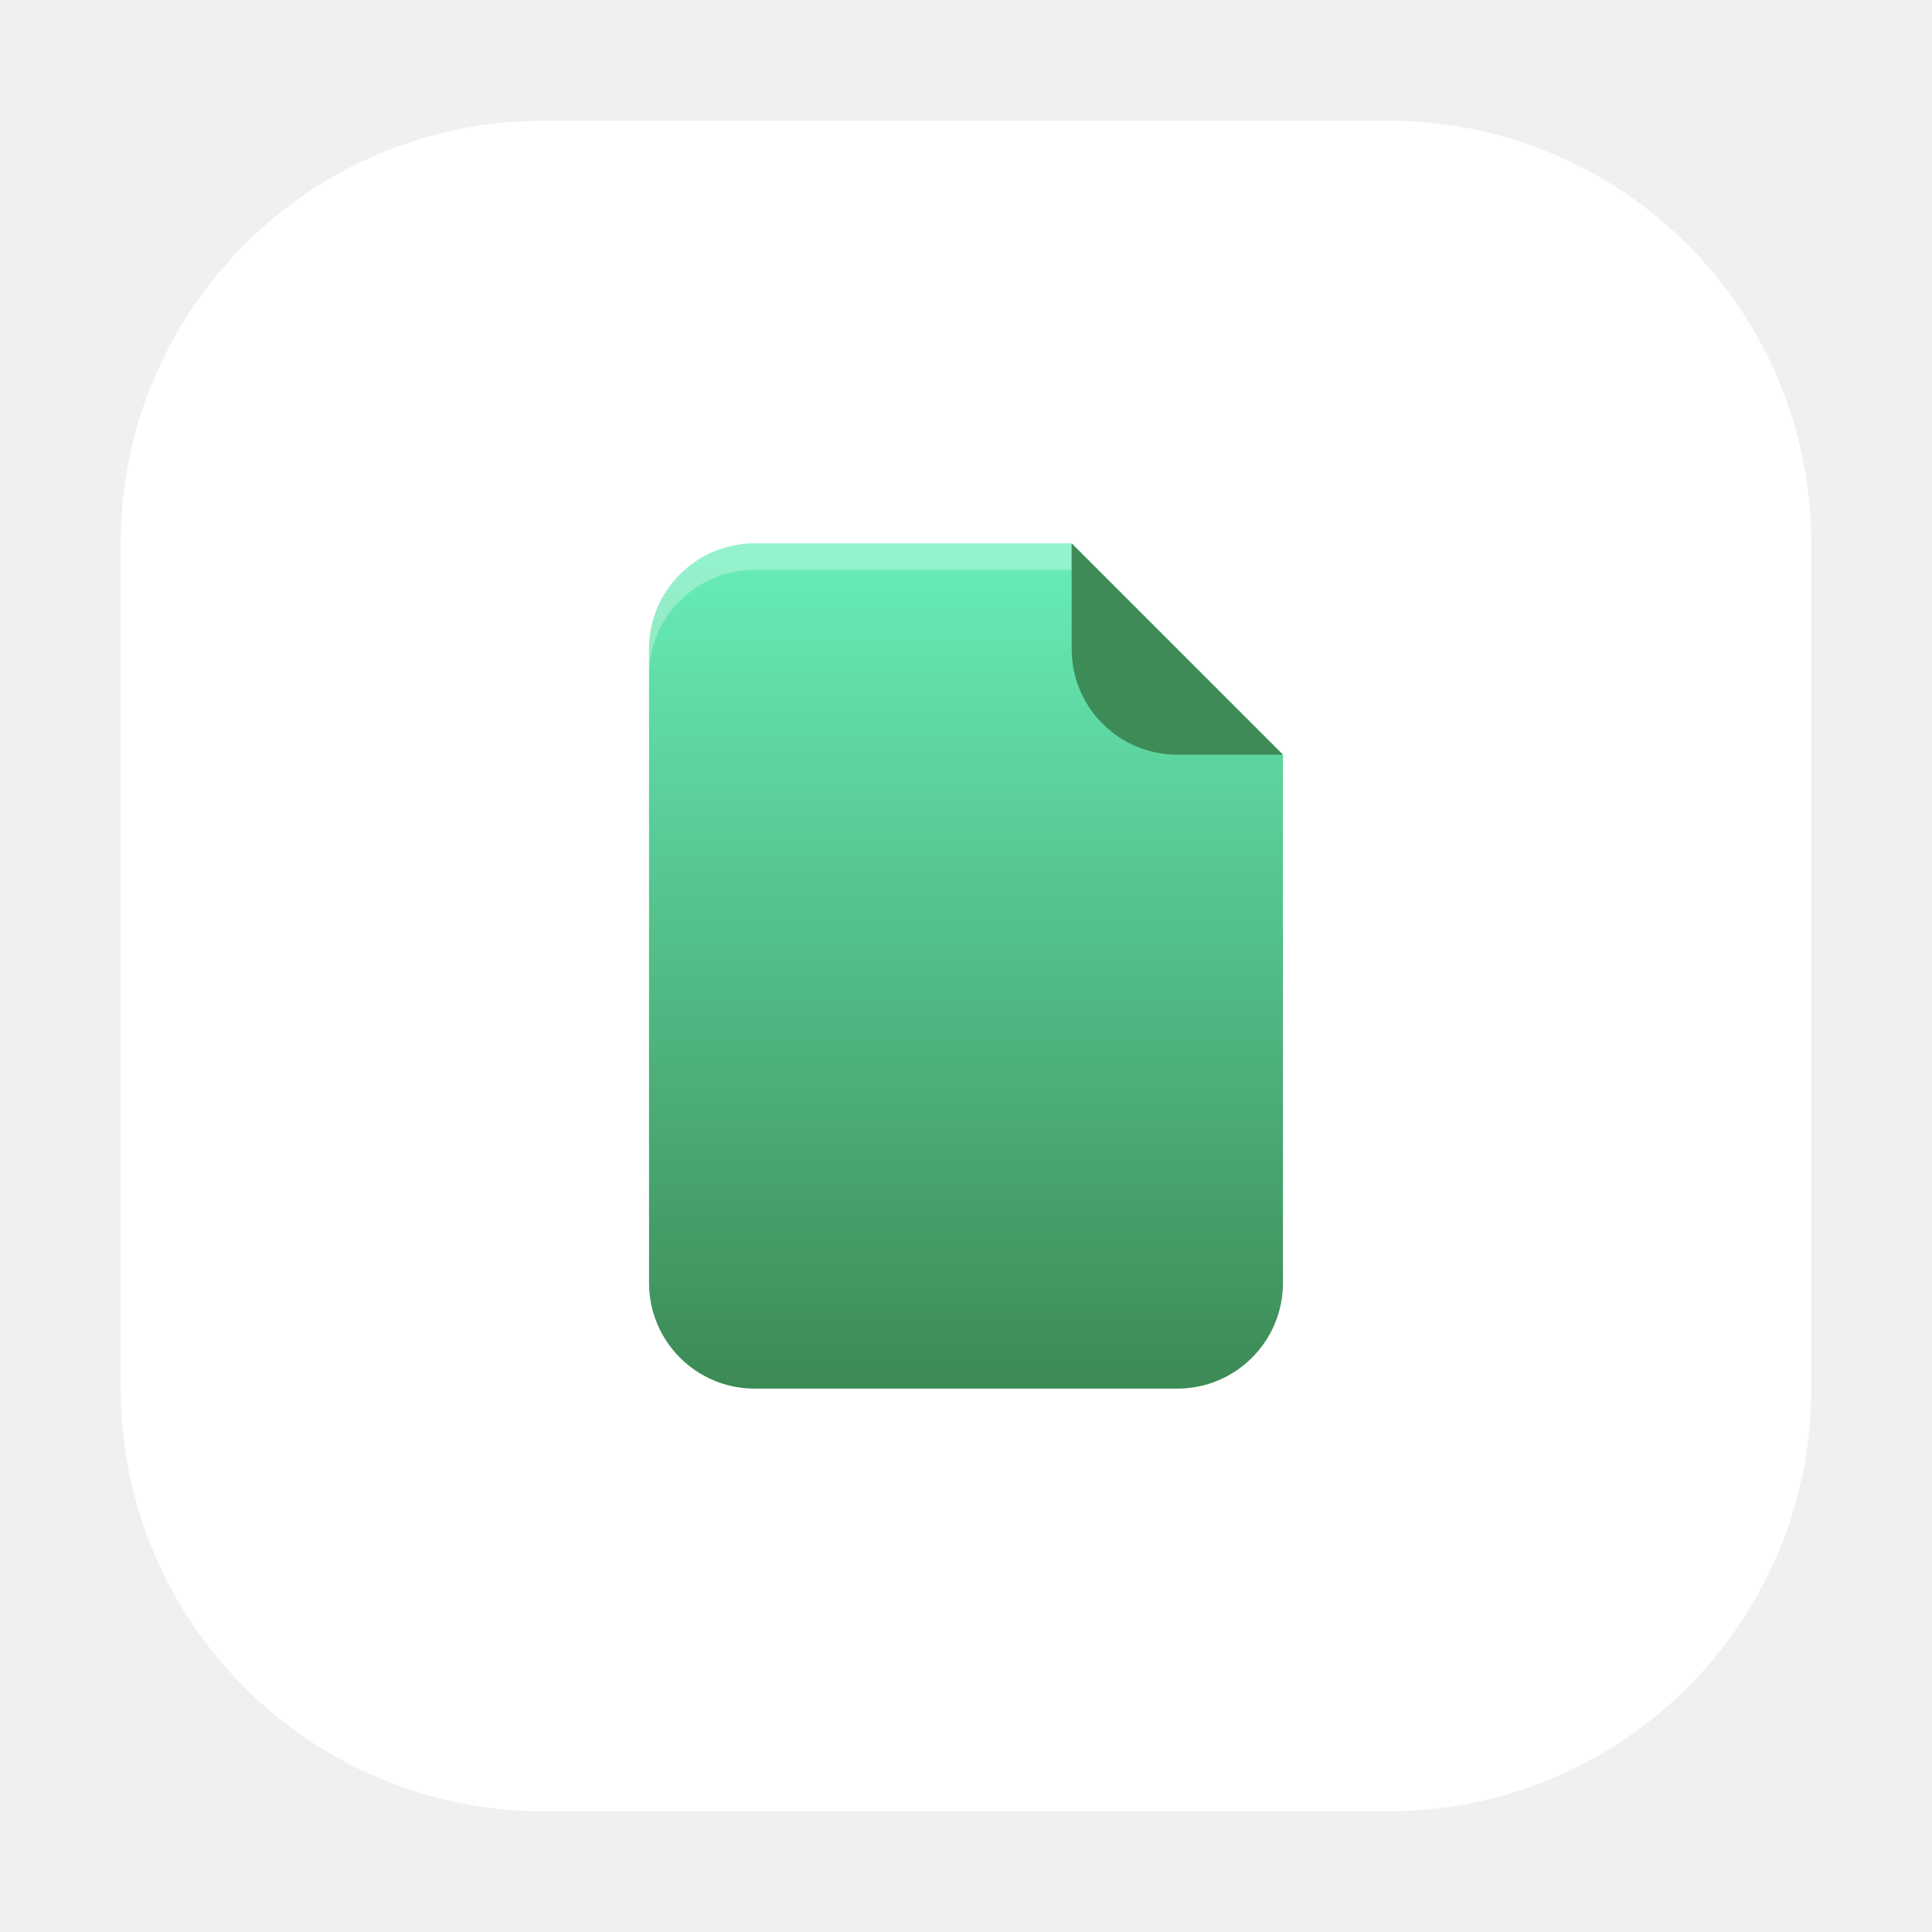
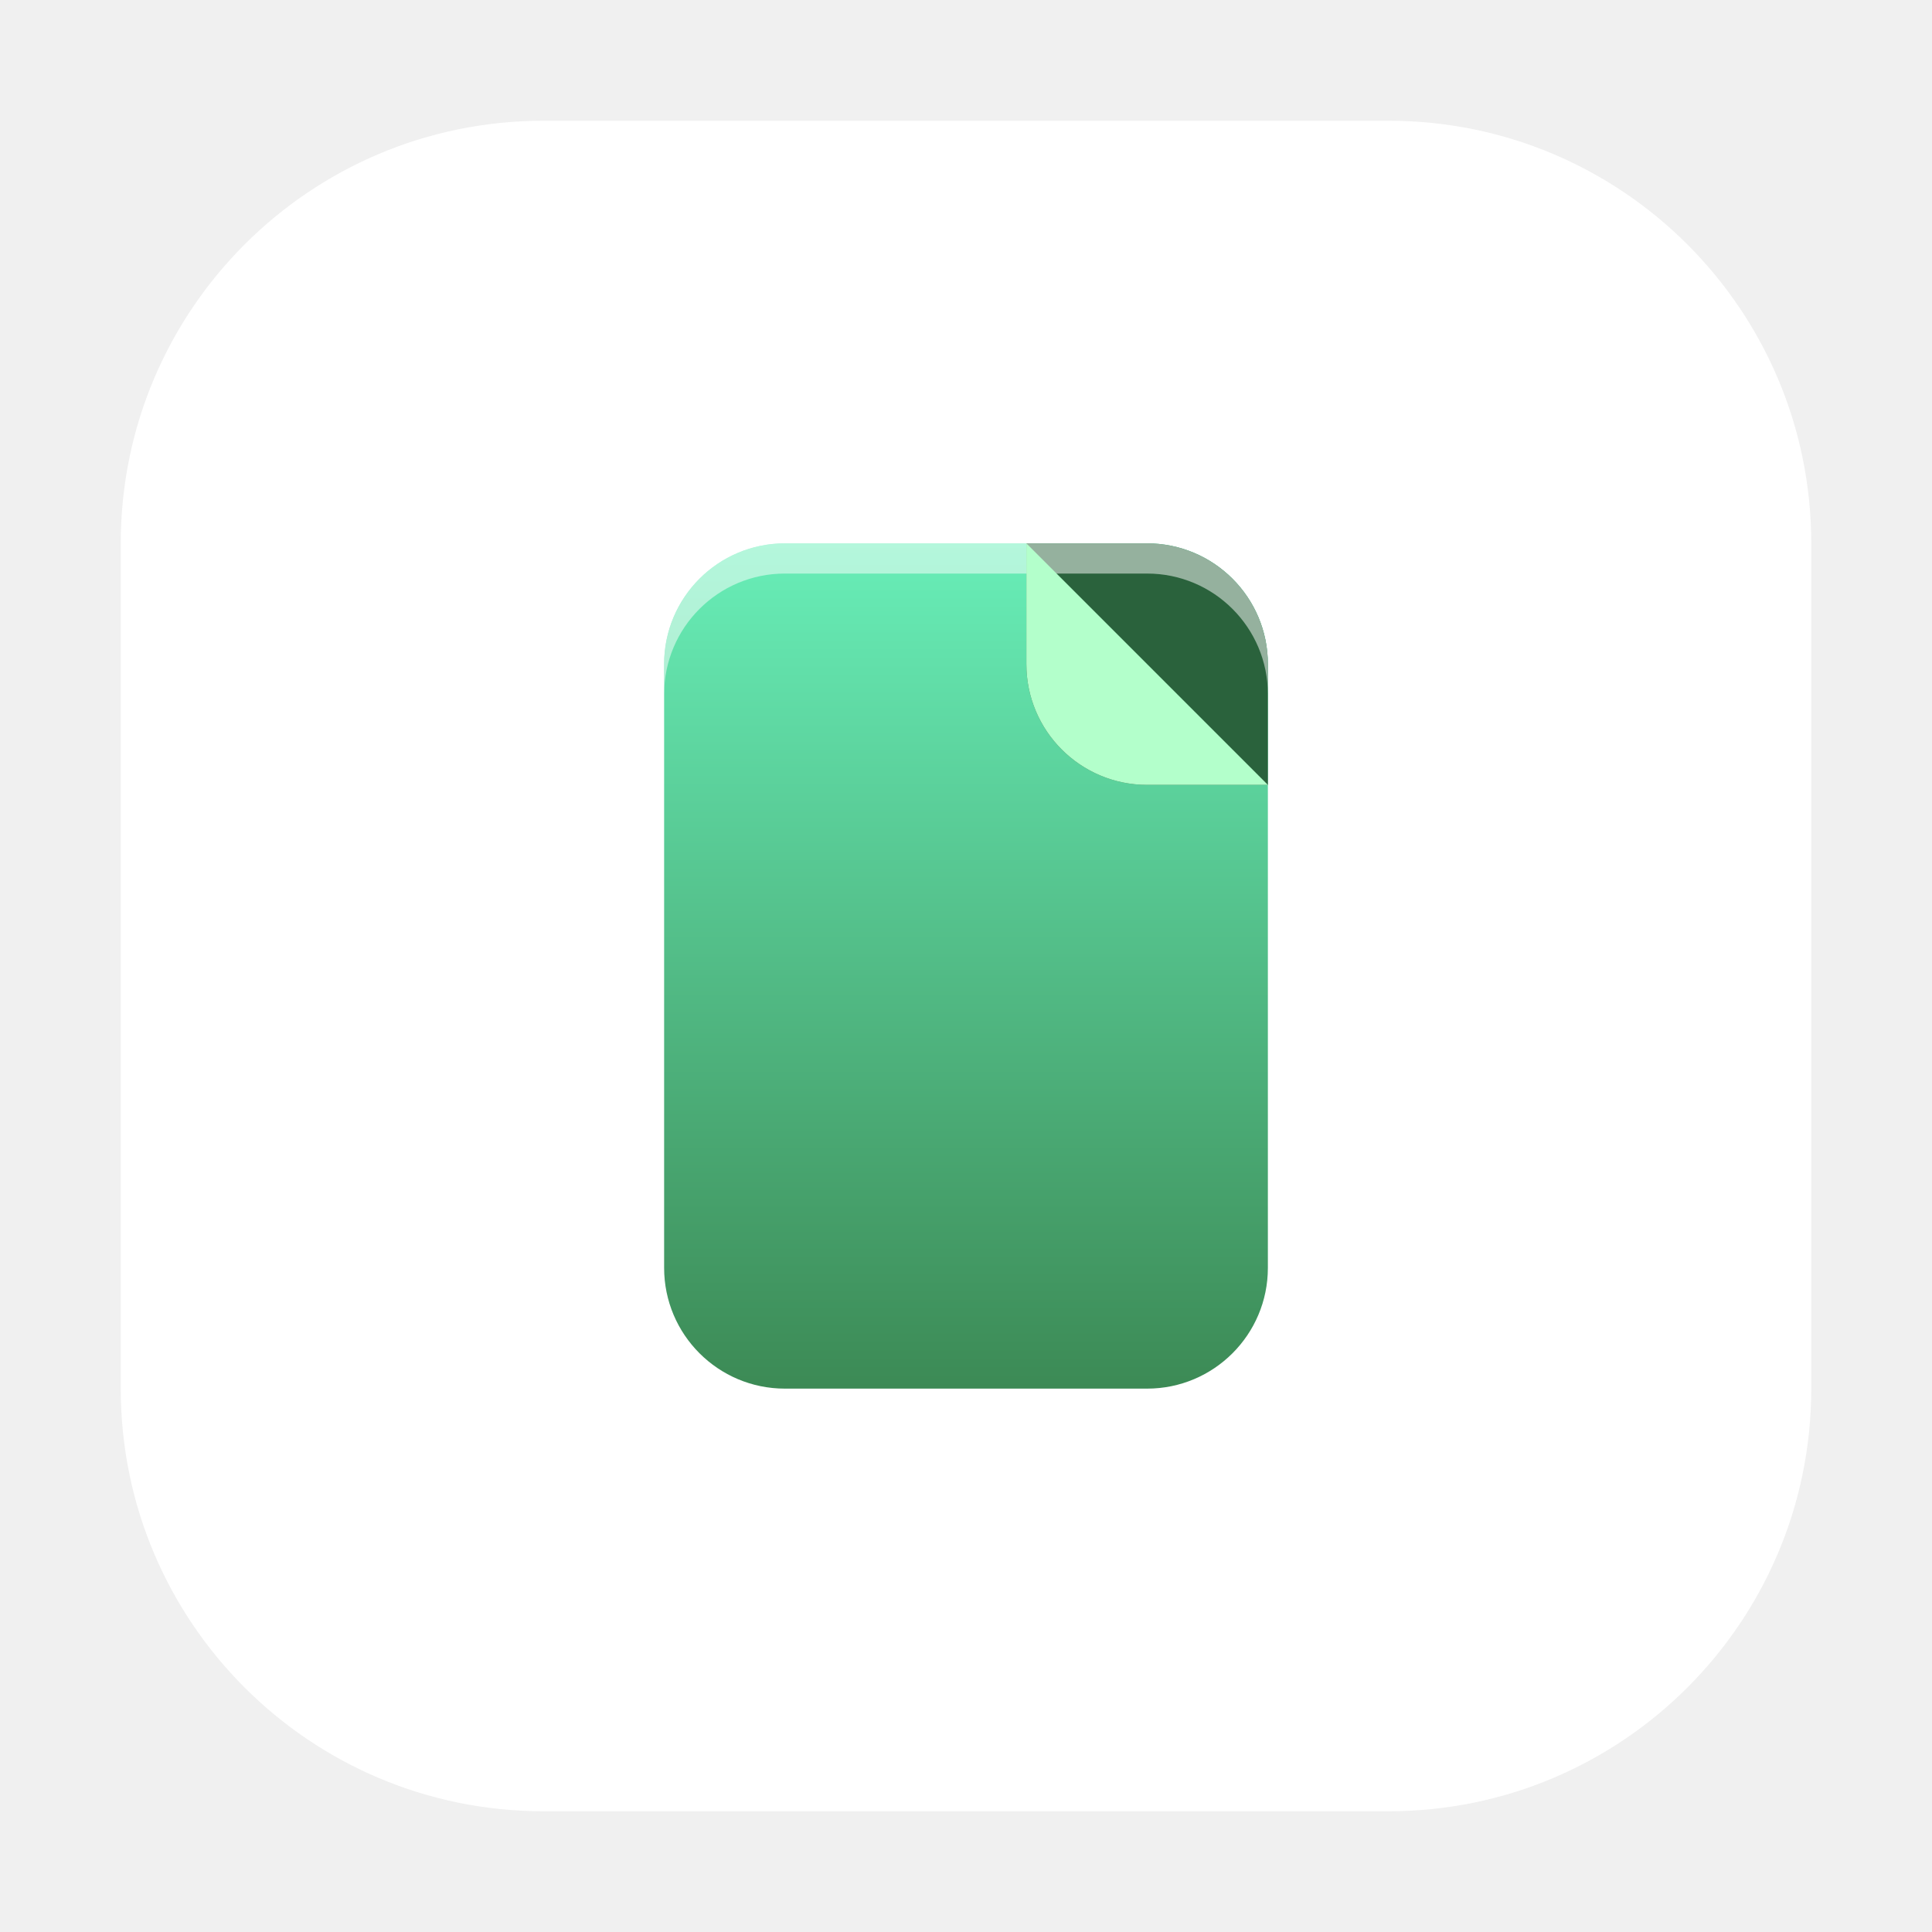
<svg xmlns="http://www.w3.org/2000/svg" width="64" height="64" viewBox="0 0 64 64" fill="none">
  <rect x="4" y="4" width="56" height="56" rx="14" fill="white" />
-   <path d="M35.5 18L42.5 25V42.5C42.5 44.433 40.933 46 39 46H25C23.067 46 21.5 44.433 21.5 42.5V21.5C21.5 19.567 23.067 18 25 18H35.5Z" fill="url(#paint0_linear_218_26)" />
-   <path opacity="0.3" d="M25 18.875H35.5V18H25C23.067 18 21.5 19.567 21.5 21.5V22.375C21.5 20.442 23.067 18.875 25 18.875Z" fill="white" />
-   <path d="M39 25H42.5L35.5 18V21.5C35.5 23.433 37.067 25 39 25Z" fill="#3D8B56" />
+   <path d="M22 22C22 19.791 23.791 18 26 18H38C40.209 18 42 19.791 42 22V42C42 44.209 40.209 46 38 46H26C23.791 46 22 44.209 22 42V22Z" fill="url(#paint0_linear_218_26)" />
+   <path d="M34 18H38C40.209 18 42 19.791 42 22V26H38C35.791 26 34 24.209 34 22V18Z" fill="#2A623C" />
+   <path opacity="0.5" d="M38 18C40.209 18 42 19.791 42 22V23C42 20.791 40.209 19 38 19H26C23.791 19 22 20.791 22 23V22C22 19.791 23.791 18 26 18H38Z" fill="white" />
+   <path d="M38 26H42L34 18V22C34 24.209 35.791 26 38 26Z" fill="#B3FFCB" />
  <defs>
-     <linearGradient id="paint0_linear_218_26" x1="32" y1="18" x2="32" y2="46" gradientUnits="userSpaceOnUse">
+     <linearGradient id="paint0_linear_218_26" x1="32.25" y1="18" x2="32.25" y2="46" gradientUnits="userSpaceOnUse">
      <stop stop-color="#68EEB8" />
      <stop offset="1" stop-color="#3C8A55" />
    </linearGradient>
  </defs>
</svg>
